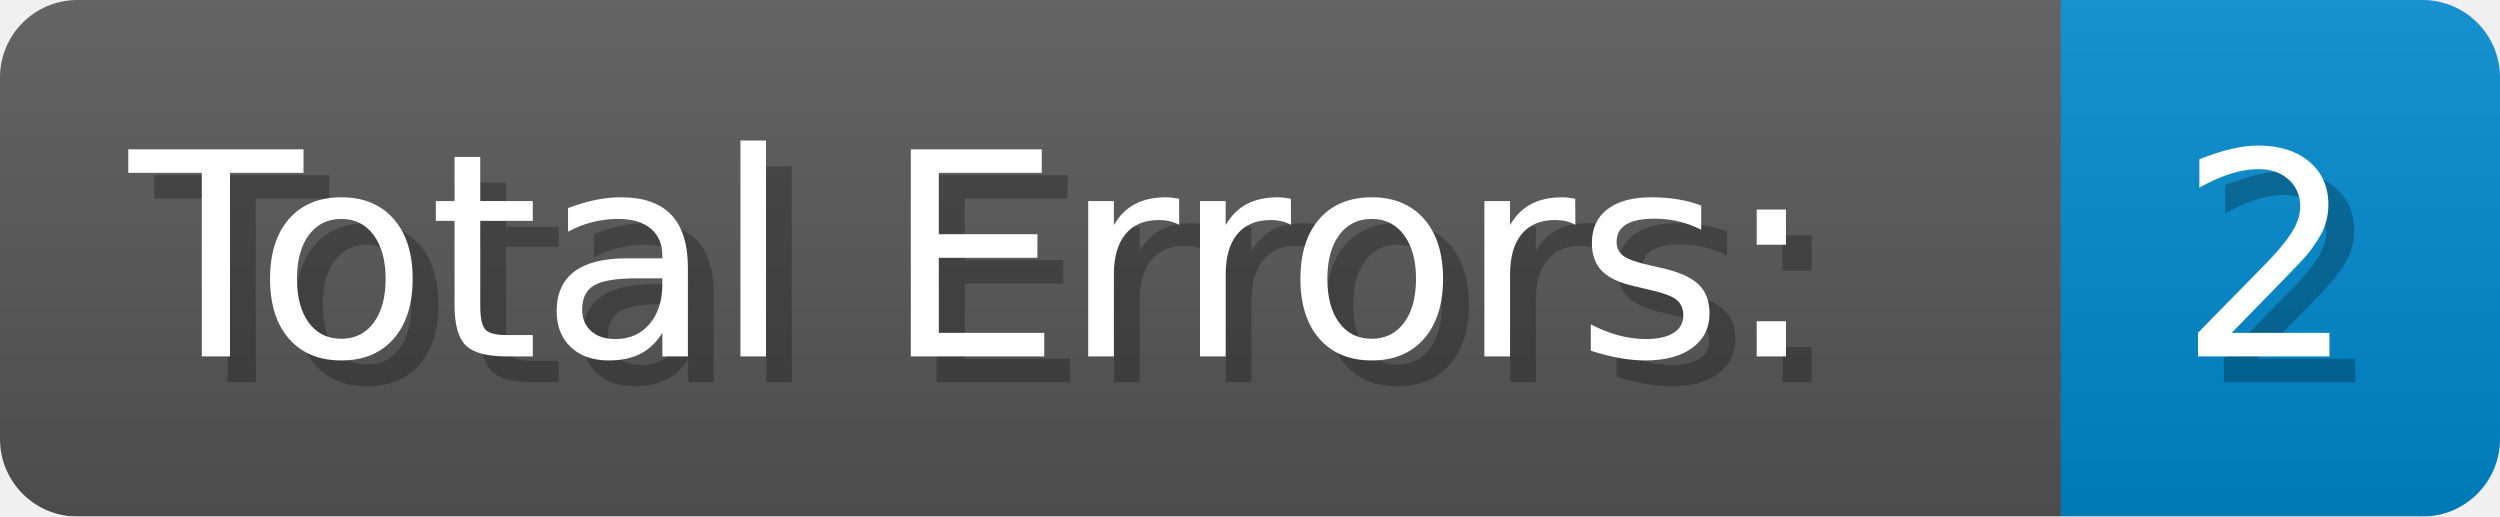
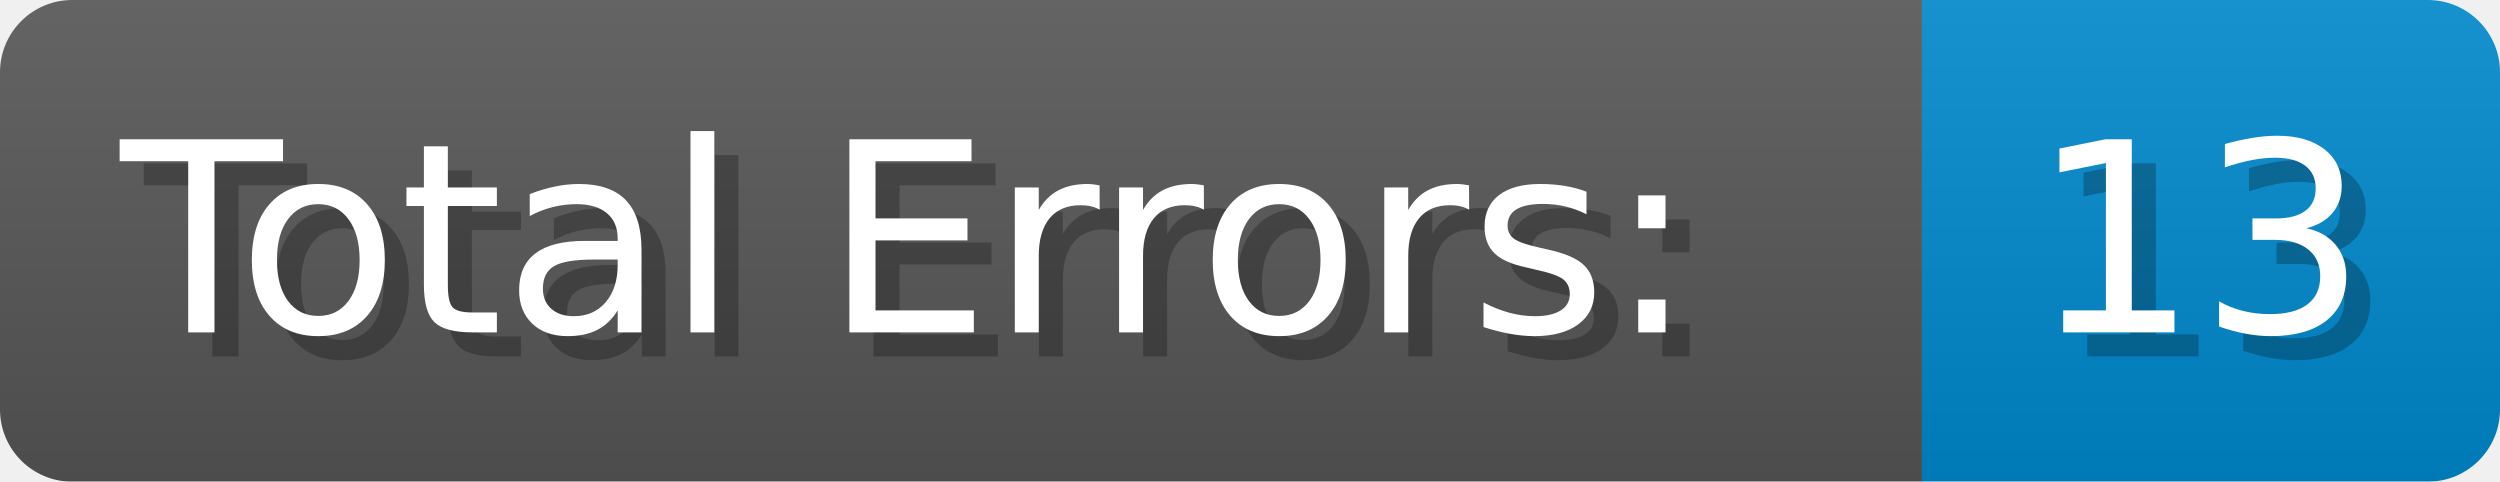
- <svg xmlns="http://www.w3.org/2000/svg" width="145.2" height="30" viewBox="0 0 968 200" role="img" aria-label="Total Errors:: 2">
+ <svg xmlns="http://www.w3.org/2000/svg" width="155.7" height="30" viewBox="0 0 1038 200" role="img" aria-label="Total Errors:: 13">
  <linearGradient id="a" x2="0" y2="100%">
    <stop offset="0" stop-opacity=".1" stop-color="#EEE" />
    <stop offset="1" stop-opacity=".1" />
  </linearGradient>
  <mask id="m">
-     <rect width="968" height="200" rx="30" fill="#FFF" />
+     <rect width="1038" height="200" rx="30" fill="#FFF" />
  </mask>
  <g mask="url(#m)">
    <rect width="798" height="200" fill="#555" />
-     <rect width="170" height="200" fill="#08C" x="798" />
-     <rect width="968" height="200" fill="url(#a)" />
+     <rect width="240" height="200" fill="#08C" x="798" />
+     <rect width="1038" height="200" fill="url(#a)" />
  </g>
  <g aria-hidden="true" fill="#fff" text-anchor="start" font-family="Verdana,DejaVu Sans,sans-serif" font-size="110">
    <text x="60" y="148" textLength="698" fill="#000" opacity="0.25">Total Errors:</text>
    <text x="50" y="138" textLength="698">Total Errors:</text>
-     <text x="853" y="148" textLength="70" fill="#000" opacity="0.25">2</text>
-     <text x="843" y="138" textLength="70">2</text>
+     <text x="853" y="148" textLength="140" fill="#000" opacity="0.25">13</text>
+     <text x="843" y="138" textLength="140">13</text>
  </g>
</svg>
